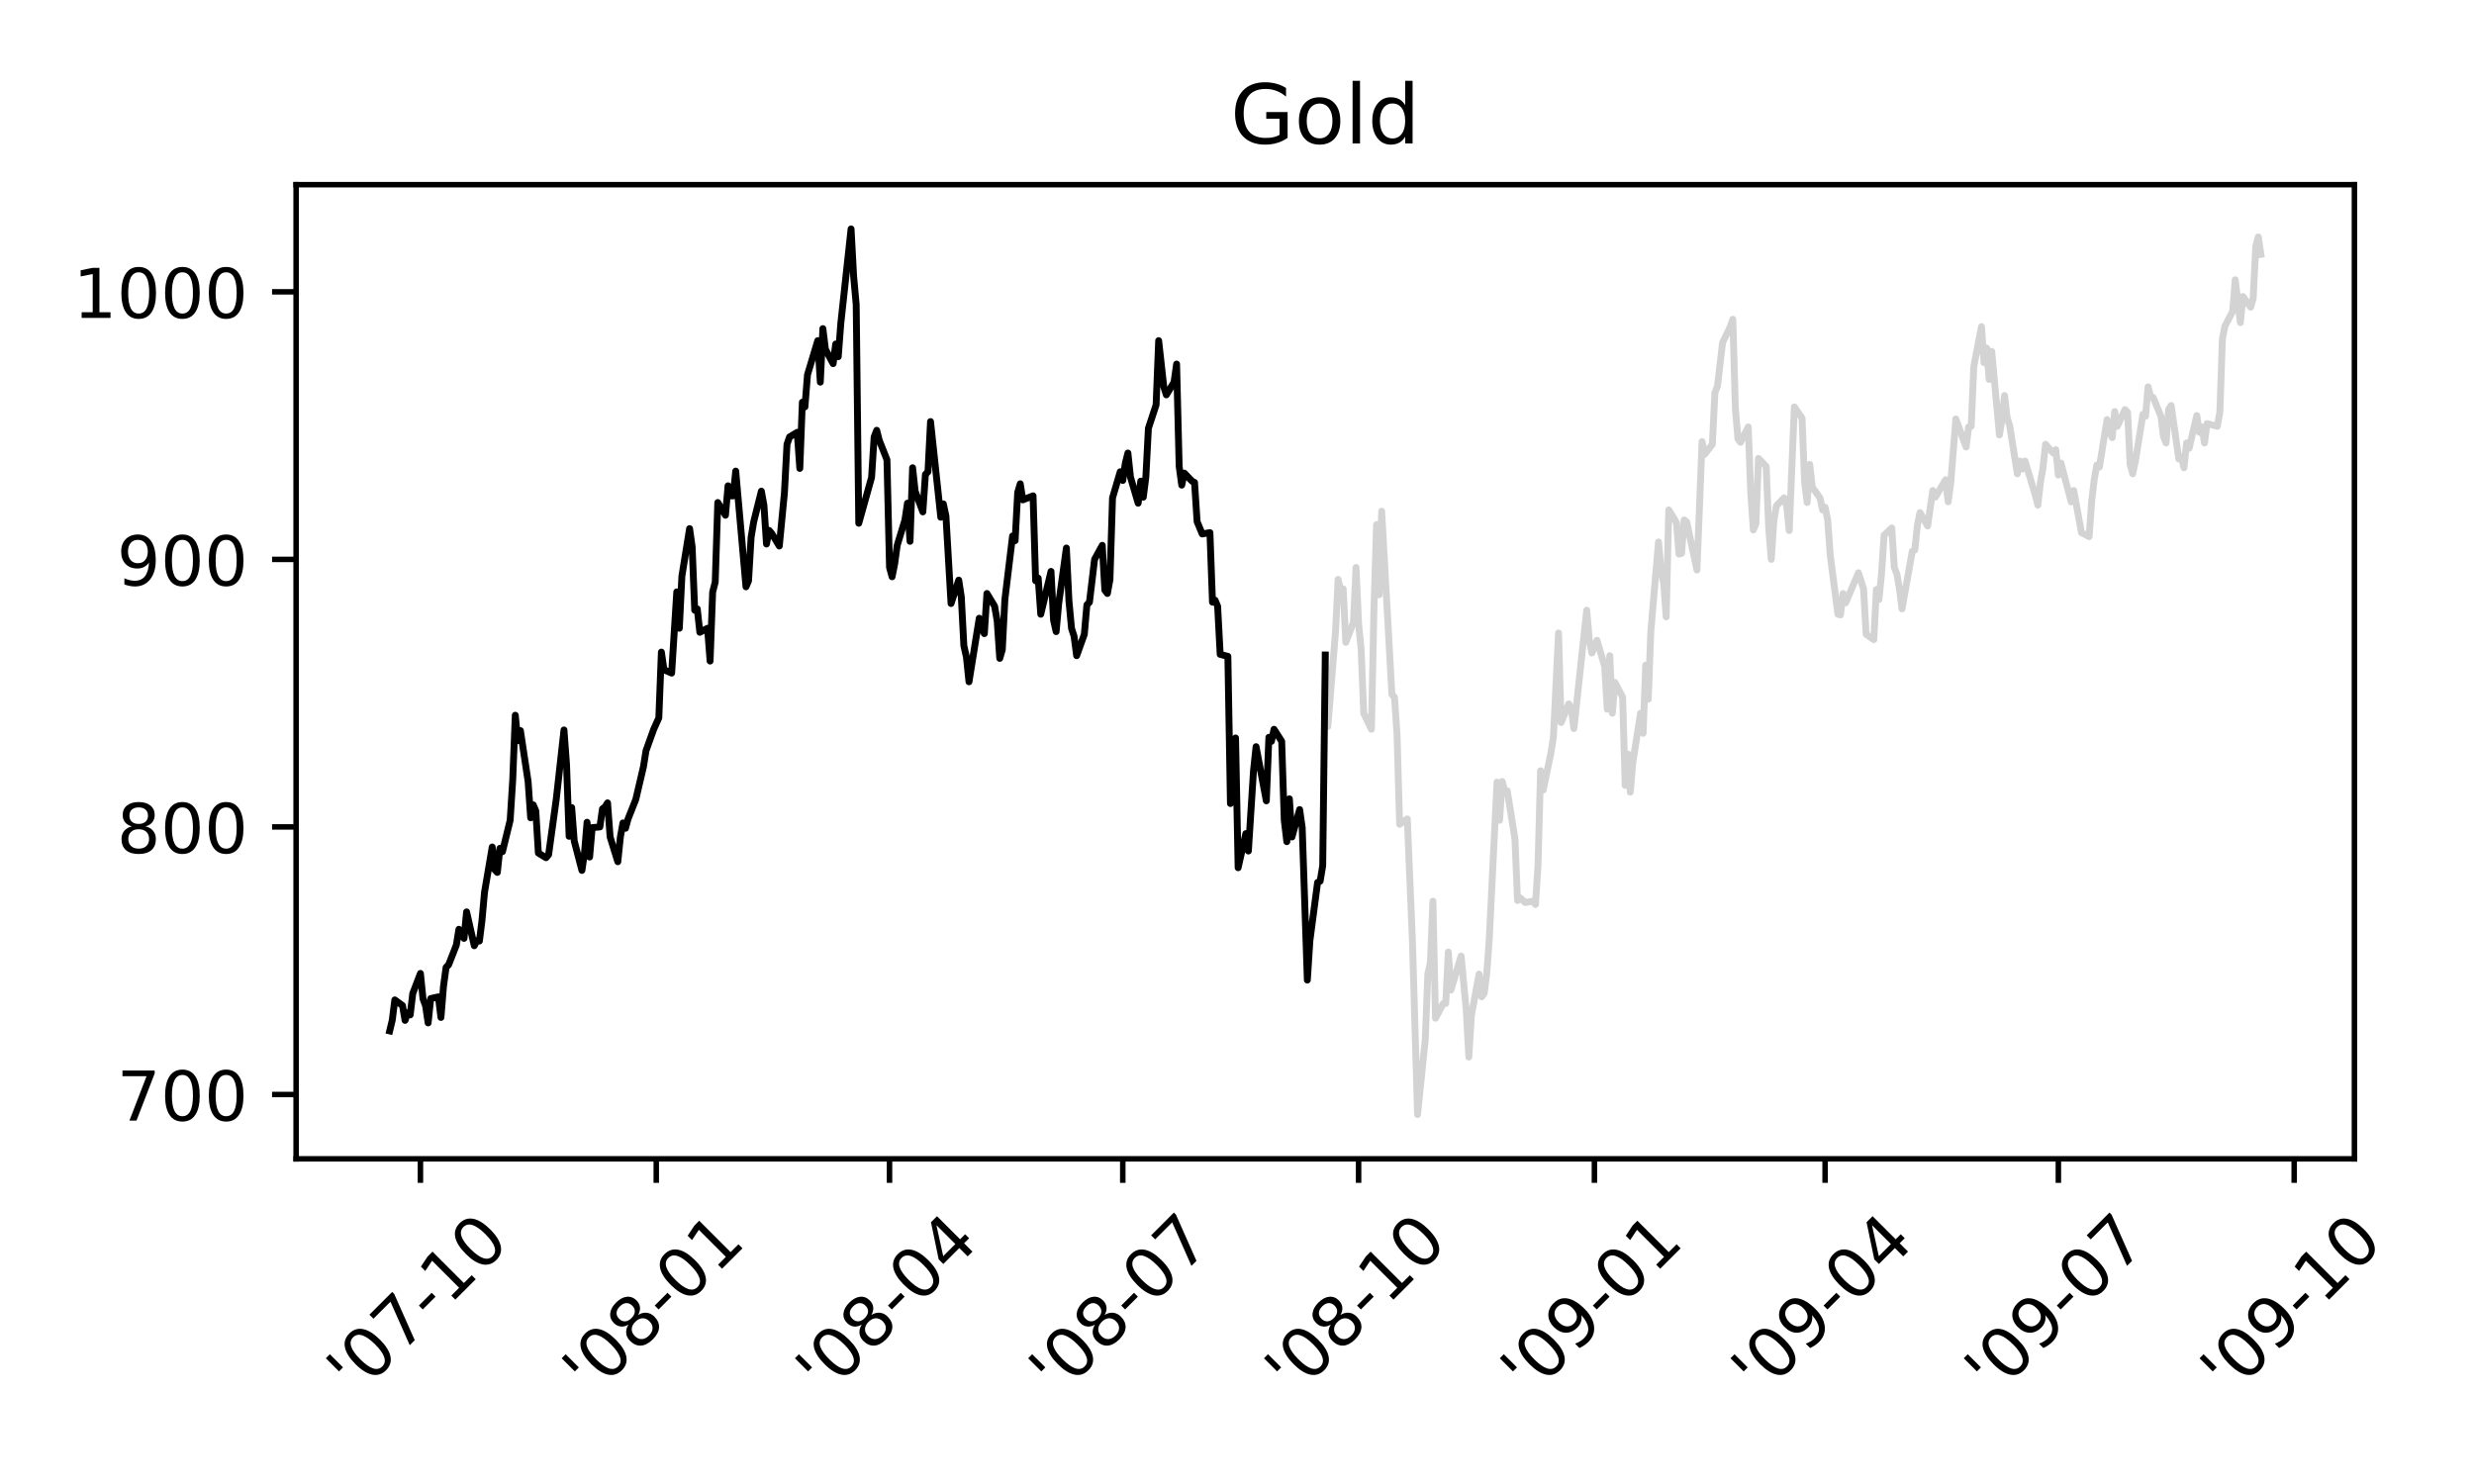
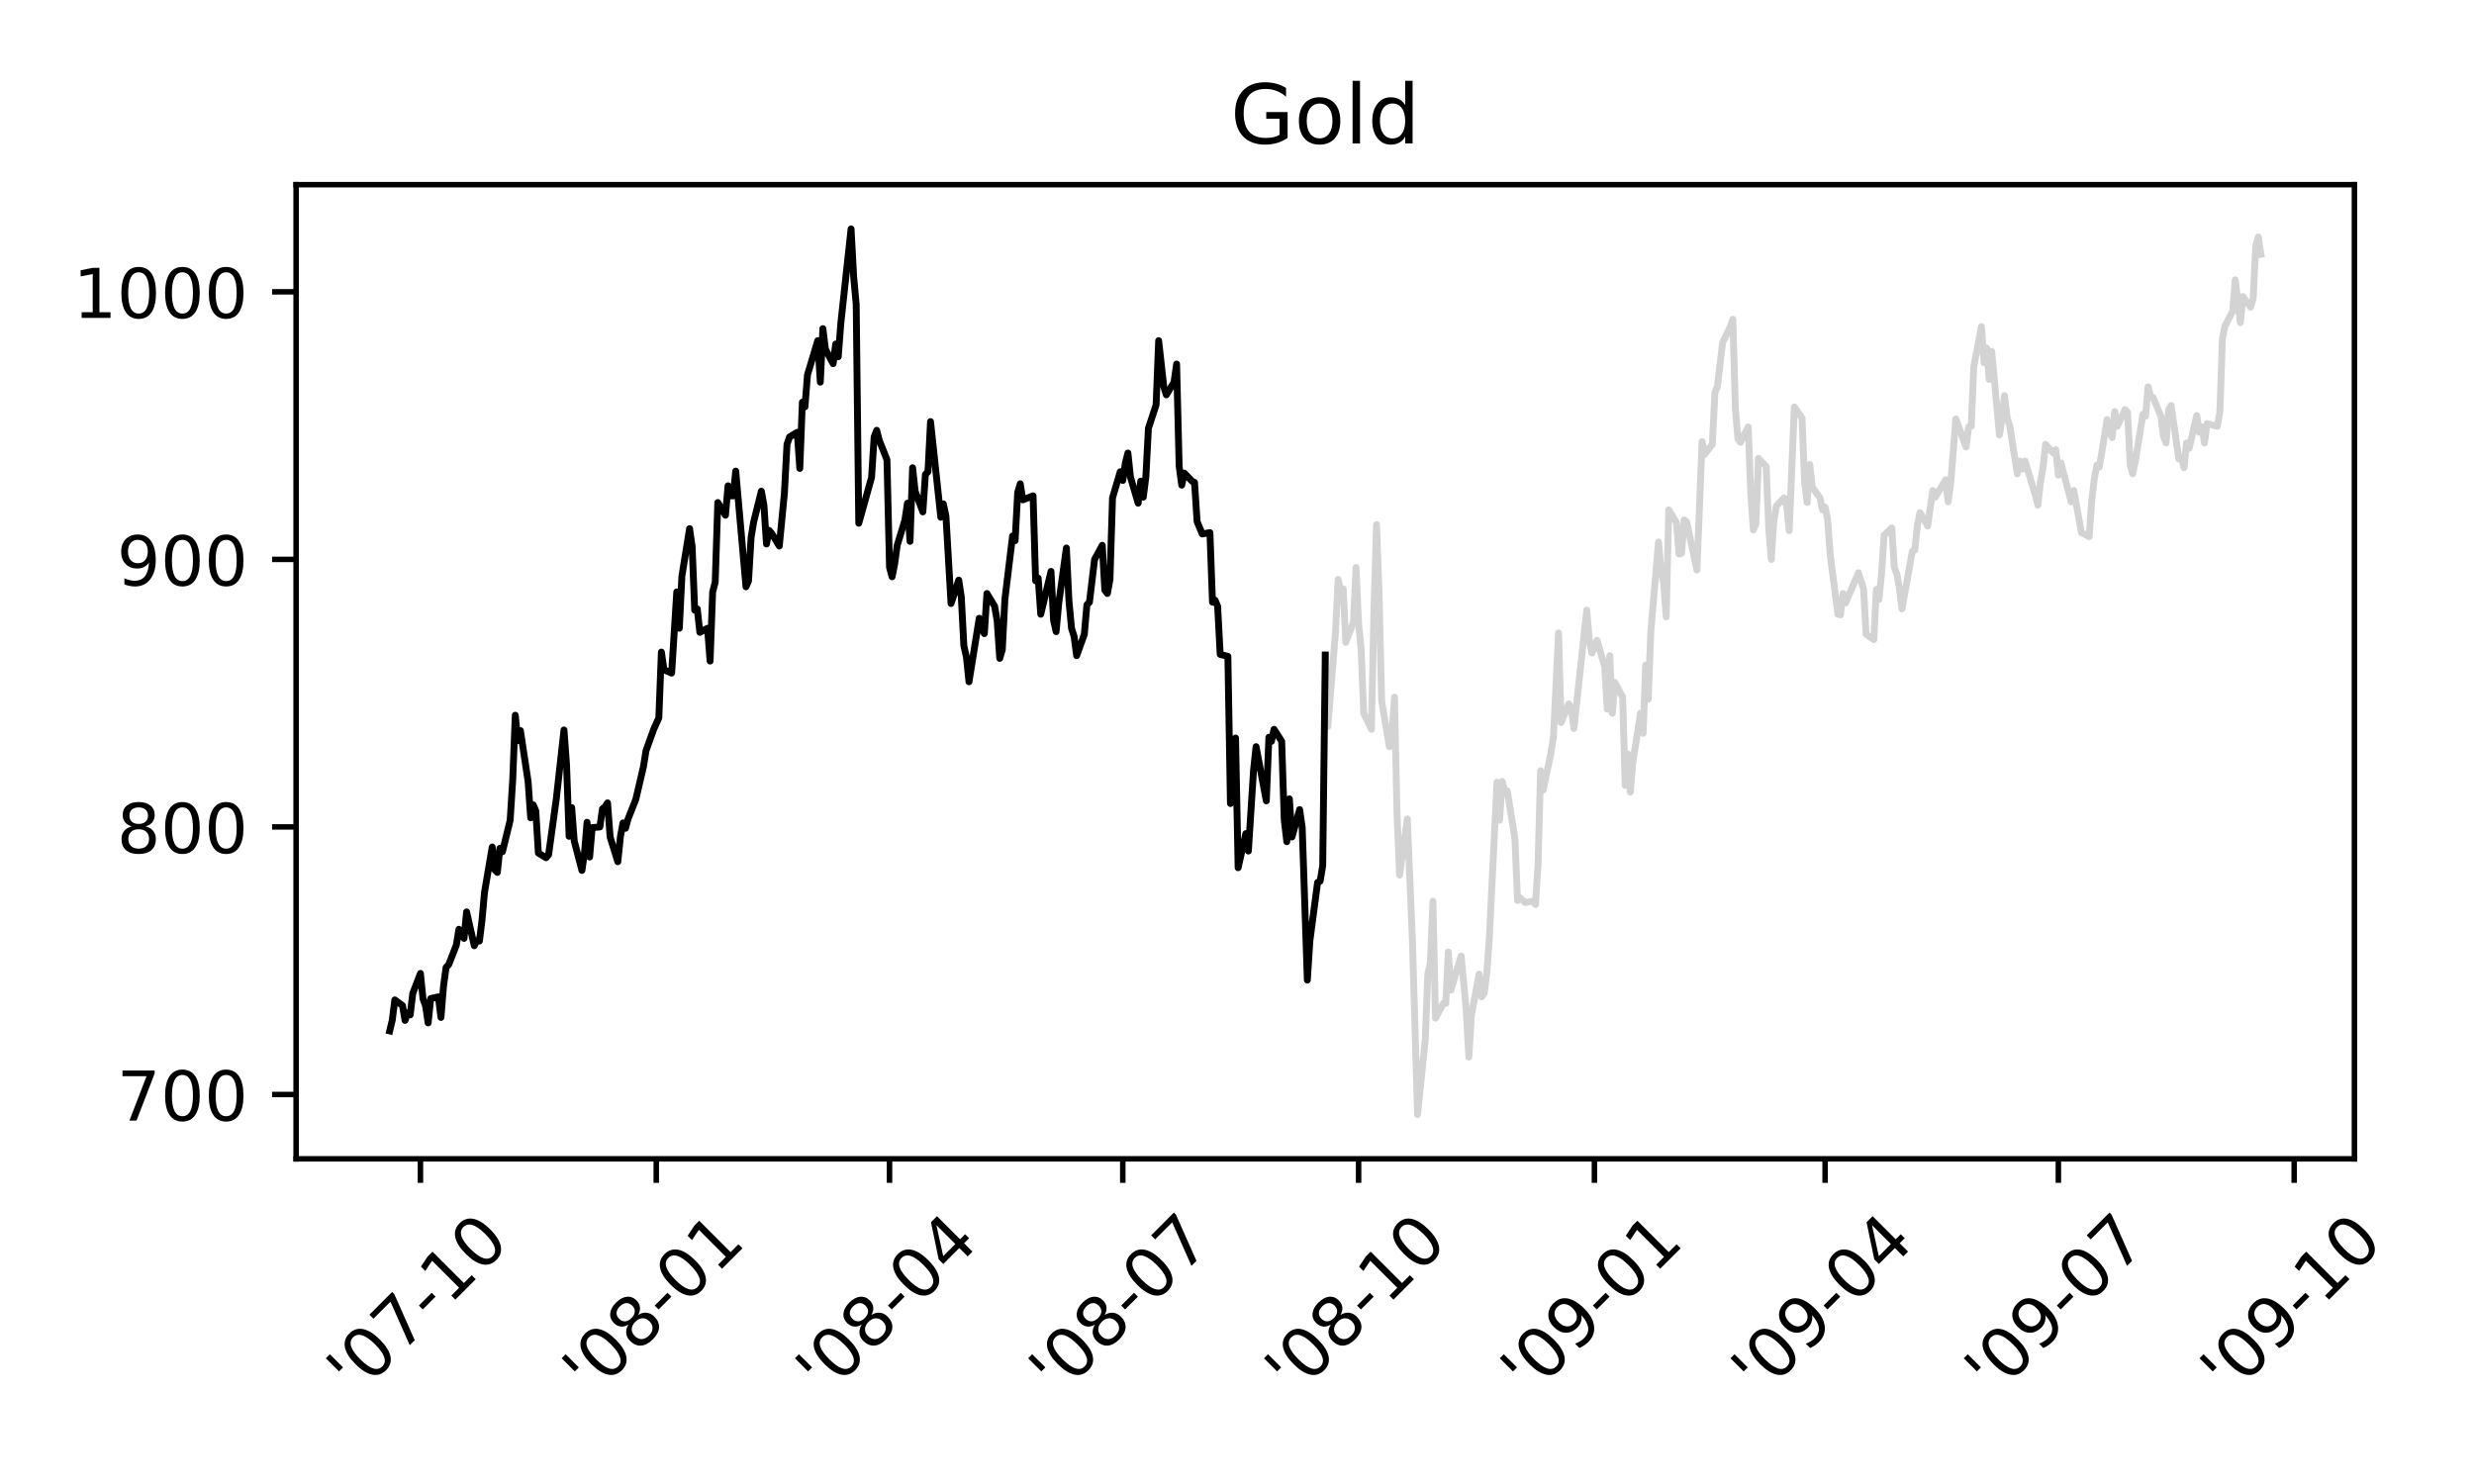
<svg xmlns="http://www.w3.org/2000/svg" xmlns:xlink="http://www.w3.org/1999/xlink" width="360pt" height="216pt" viewBox="0 0 360 216" version="1.1">
  <defs>
    <style type="text/css">*{stroke-linejoin: round; stroke-linecap: butt}</style>
  </defs>
  <g id="figure_1">
    <g id="patch_1">
      <path d="M 0 216  L 360 216  L 360 0  L 0 0  z " style="fill: #ffffff" />
    </g>
    <g id="axes_1">
      <g id="patch_2">
        <path d="M 43.09 168.671  L 342.601 168.671  L 342.601 26.88  L 43.09 26.88  z " style="fill: #ffffff" />
      </g>
      <g id="matplotlib.axis_1">
        <g id="xtick_1">
          <g id="line2d_1">
            <defs>
-               <path id="m3add2fe066" d="M 0 0  L 0 3.5  " style="stroke: #000000; stroke-width: 0.8" />
+               <path id="md45b3a58f4" d="M 0 0  L 0 3.5  " style="stroke: #000000; stroke-width: 0.8" />
            </defs>
            <g>
-               <use xlink:href="#m3add2fe066" x="61.18" y="168.671" style="stroke: #000000; stroke-width: 0.8" />
+               <use xlink:href="#md45b3a58f4" x="61.18" y="168.671" style="stroke: #000000; stroke-width: 0.8" />
            </g>
          </g>
          <g id="text_1">
            <g transform="translate(51.88596 203.5345) rotate(-45) scale(0.1 -0.1)">
              <defs>
                <path id="DejaVuSans-27" d="M 1147 4666  L 1147 2931  L 616 2931  L 616 4666  L 1147 4666  z " transform="scale(0.015625)" />
                <path id="DejaVuSans-30" d="M 2034 4250  Q 1547 4250 1301 3770  Q 1056 3291 1056 2328  Q 1056 1369 1301 889  Q 1547 409 2034 409  Q 2525 409 2770 889  Q 3016 1369 3016 2328  Q 3016 3291 2770 3770  Q 2525 4250 2034 4250  z M 2034 4750  Q 2819 4750 3233 4129  Q 3647 3509 3647 2328  Q 3647 1150 3233 529  Q 2819 -91 2034 -91  Q 1250 -91 836 529  Q 422 1150 422 2328  Q 422 3509 836 4129  Q 1250 4750 2034 4750  z " transform="scale(0.015625)" />
                <path id="DejaVuSans-37" d="M 525 4666  L 3525 4666  L 3525 4397  L 1831 0  L 1172 0  L 2766 4134  L 525 4134  L 525 4666  z " transform="scale(0.015625)" />
                <path id="DejaVuSans-2d" d="M 313 2009  L 1997 2009  L 1997 1497  L 313 1497  L 313 2009  z " transform="scale(0.015625)" />
                <path id="DejaVuSans-31" d="M 794 531  L 1825 531  L 1825 4091  L 703 3866  L 703 4441  L 1819 4666  L 2450 4666  L 2450 531  L 3481 531  L 3481 0  L 794 0  L 794 531  z " transform="scale(0.015625)" />
              </defs>
              <use xlink:href="#DejaVuSans-27" />
              <use xlink:href="#DejaVuSans-30" x="27.49" />
              <use xlink:href="#DejaVuSans-37" x="91.113" />
              <use xlink:href="#DejaVuSans-2d" x="154.736" />
              <use xlink:href="#DejaVuSans-31" x="190.82" />
              <use xlink:href="#DejaVuSans-30" x="254.443" />
            </g>
          </g>
        </g>
        <g id="xtick_2">
          <g id="line2d_2">
            <g>
-               <use xlink:href="#m3add2fe066" x="95.495" y="168.671" style="stroke: #000000; stroke-width: 0.8" />
+               <use xlink:href="#md45b3a58f4" x="95.495" y="168.671" style="stroke: #000000; stroke-width: 0.8" />
            </g>
          </g>
          <g id="text_2">
            <g transform="translate(86.201 203.5345) rotate(-45) scale(0.1 -0.1)">
              <defs>
                <path id="DejaVuSans-38" d="M 2034 2216  Q 1584 2216 1326 1975  Q 1069 1734 1069 1313  Q 1069 891 1326 650  Q 1584 409 2034 409  Q 2484 409 2743 651  Q 3003 894 3003 1313  Q 3003 1734 2745 1975  Q 2488 2216 2034 2216  z M 1403 2484  Q 997 2584 770 2862  Q 544 3141 544 3541  Q 544 4100 942 4425  Q 1341 4750 2034 4750  Q 2731 4750 3128 4425  Q 3525 4100 3525 3541  Q 3525 3141 3298 2862  Q 3072 2584 2669 2484  Q 3125 2378 3379 2068  Q 3634 1759 3634 1313  Q 3634 634 3220 271  Q 2806 -91 2034 -91  Q 1263 -91 848 271  Q 434 634 434 1313  Q 434 1759 690 2068  Q 947 2378 1403 2484  z M 1172 3481  Q 1172 3119 1398 2916  Q 1625 2713 2034 2713  Q 2441 2713 2670 2916  Q 2900 3119 2900 3481  Q 2900 3844 2670 4047  Q 2441 4250 2034 4250  Q 1625 4250 1398 4047  Q 1172 3844 1172 3481  z " transform="scale(0.015625)" />
              </defs>
              <use xlink:href="#DejaVuSans-27" />
              <use xlink:href="#DejaVuSans-30" x="27.49" />
              <use xlink:href="#DejaVuSans-38" x="91.113" />
              <use xlink:href="#DejaVuSans-2d" x="154.736" />
              <use xlink:href="#DejaVuSans-30" x="190.82" />
              <use xlink:href="#DejaVuSans-31" x="254.443" />
            </g>
          </g>
        </g>
        <g id="xtick_3">
          <g id="line2d_3">
            <g>
-               <use xlink:href="#m3add2fe066" x="129.437" y="168.671" style="stroke: #000000; stroke-width: 0.8" />
+               <use xlink:href="#md45b3a58f4" x="129.437" y="168.671" style="stroke: #000000; stroke-width: 0.8" />
            </g>
          </g>
          <g id="text_3">
            <g transform="translate(120.143 203.5345) rotate(-45) scale(0.1 -0.1)">
              <defs>
                <path id="DejaVuSans-34" d="M 2419 4116  L 825 1625  L 2419 1625  L 2419 4116  z M 2253 4666  L 3047 4666  L 3047 1625  L 3713 1625  L 3713 1100  L 3047 1100  L 3047 0  L 2419 0  L 2419 1100  L 313 1100  L 313 1709  L 2253 4666  z " transform="scale(0.015625)" />
              </defs>
              <use xlink:href="#DejaVuSans-27" />
              <use xlink:href="#DejaVuSans-30" x="27.49" />
              <use xlink:href="#DejaVuSans-38" x="91.113" />
              <use xlink:href="#DejaVuSans-2d" x="154.736" />
              <use xlink:href="#DejaVuSans-30" x="190.82" />
              <use xlink:href="#DejaVuSans-34" x="254.443" />
            </g>
          </g>
        </g>
        <g id="xtick_4">
          <g id="line2d_4">
            <g>
-               <use xlink:href="#m3add2fe066" x="163.379" y="168.671" style="stroke: #000000; stroke-width: 0.8" />
+               <use xlink:href="#md45b3a58f4" x="163.379" y="168.671" style="stroke: #000000; stroke-width: 0.8" />
            </g>
          </g>
          <g id="text_4">
            <g transform="translate(154.0851 203.5345) rotate(-45) scale(0.1 -0.1)">
              <use xlink:href="#DejaVuSans-27" />
              <use xlink:href="#DejaVuSans-30" x="27.49" />
              <use xlink:href="#DejaVuSans-38" x="91.113" />
              <use xlink:href="#DejaVuSans-2d" x="154.736" />
              <use xlink:href="#DejaVuSans-30" x="190.82" />
              <use xlink:href="#DejaVuSans-37" x="254.443" />
            </g>
          </g>
        </g>
        <g id="xtick_5">
          <g id="line2d_5">
            <g>
-               <use xlink:href="#m3add2fe066" x="197.694" y="168.671" style="stroke: #000000; stroke-width: 0.8" />
+               <use xlink:href="#md45b3a58f4" x="197.694" y="168.671" style="stroke: #000000; stroke-width: 0.8" />
            </g>
          </g>
          <g id="text_5">
            <g transform="translate(188.4001 203.5345) rotate(-45) scale(0.1 -0.1)">
              <use xlink:href="#DejaVuSans-27" />
              <use xlink:href="#DejaVuSans-30" x="27.49" />
              <use xlink:href="#DejaVuSans-38" x="91.113" />
              <use xlink:href="#DejaVuSans-2d" x="154.736" />
              <use xlink:href="#DejaVuSans-31" x="190.82" />
              <use xlink:href="#DejaVuSans-30" x="254.443" />
            </g>
          </g>
        </g>
        <g id="xtick_6">
          <g id="line2d_6">
            <g>
-               <use xlink:href="#m3add2fe066" x="232.009" y="168.671" style="stroke: #000000; stroke-width: 0.8" />
+               <use xlink:href="#md45b3a58f4" x="232.009" y="168.671" style="stroke: #000000; stroke-width: 0.8" />
            </g>
          </g>
          <g id="text_6">
            <g transform="translate(222.7152 203.5345) rotate(-45) scale(0.1 -0.1)">
              <defs>
                <path id="DejaVuSans-39" d="M 703 97  L 703 672  Q 941 559 1184 500  Q 1428 441 1663 441  Q 2288 441 2617 861  Q 2947 1281 2994 2138  Q 2813 1869 2534 1725  Q 2256 1581 1919 1581  Q 1219 1581 811 2004  Q 403 2428 403 3163  Q 403 3881 828 4315  Q 1253 4750 1959 4750  Q 2769 4750 3195 4129  Q 3622 3509 3622 2328  Q 3622 1225 3098 567  Q 2575 -91 1691 -91  Q 1453 -91 1209 -44  Q 966 3 703 97  z M 1959 2075  Q 2384 2075 2632 2365  Q 2881 2656 2881 3163  Q 2881 3666 2632 3958  Q 2384 4250 1959 4250  Q 1534 4250 1286 3958  Q 1038 3666 1038 3163  Q 1038 2656 1286 2365  Q 1534 2075 1959 2075  z " transform="scale(0.015625)" />
              </defs>
              <use xlink:href="#DejaVuSans-27" />
              <use xlink:href="#DejaVuSans-30" x="27.49" />
              <use xlink:href="#DejaVuSans-39" x="91.113" />
              <use xlink:href="#DejaVuSans-2d" x="154.736" />
              <use xlink:href="#DejaVuSans-30" x="190.82" />
              <use xlink:href="#DejaVuSans-31" x="254.443" />
            </g>
          </g>
        </g>
        <g id="xtick_7">
          <g id="line2d_7">
            <g>
-               <use xlink:href="#m3add2fe066" x="265.578" y="168.671" style="stroke: #000000; stroke-width: 0.8" />
+               <use xlink:href="#md45b3a58f4" x="265.578" y="168.671" style="stroke: #000000; stroke-width: 0.8" />
            </g>
          </g>
          <g id="text_7">
            <g transform="translate(256.2842 203.5345) rotate(-45) scale(0.1 -0.1)">
              <use xlink:href="#DejaVuSans-27" />
              <use xlink:href="#DejaVuSans-30" x="27.49" />
              <use xlink:href="#DejaVuSans-39" x="91.113" />
              <use xlink:href="#DejaVuSans-2d" x="154.736" />
              <use xlink:href="#DejaVuSans-30" x="190.82" />
              <use xlink:href="#DejaVuSans-34" x="254.443" />
            </g>
          </g>
        </g>
        <g id="xtick_8">
          <g id="line2d_8">
            <g>
-               <use xlink:href="#m3add2fe066" x="299.52" y="168.671" style="stroke: #000000; stroke-width: 0.8" />
+               <use xlink:href="#md45b3a58f4" x="299.52" y="168.671" style="stroke: #000000; stroke-width: 0.8" />
            </g>
          </g>
          <g id="text_8">
            <g transform="translate(290.2263 203.5345) rotate(-45) scale(0.1 -0.1)">
              <use xlink:href="#DejaVuSans-27" />
              <use xlink:href="#DejaVuSans-30" x="27.49" />
              <use xlink:href="#DejaVuSans-39" x="91.113" />
              <use xlink:href="#DejaVuSans-2d" x="154.736" />
              <use xlink:href="#DejaVuSans-30" x="190.82" />
              <use xlink:href="#DejaVuSans-37" x="254.443" />
            </g>
          </g>
        </g>
        <g id="xtick_9">
          <g id="line2d_9">
            <g>
-               <use xlink:href="#m3add2fe066" x="333.835" y="168.671" style="stroke: #000000; stroke-width: 0.8" />
+               <use xlink:href="#md45b3a58f4" x="333.835" y="168.671" style="stroke: #000000; stroke-width: 0.8" />
            </g>
          </g>
          <g id="text_9">
            <g transform="translate(324.5413 203.5345) rotate(-45) scale(0.1 -0.1)">
              <use xlink:href="#DejaVuSans-27" />
              <use xlink:href="#DejaVuSans-30" x="27.49" />
              <use xlink:href="#DejaVuSans-39" x="91.113" />
              <use xlink:href="#DejaVuSans-2d" x="154.736" />
              <use xlink:href="#DejaVuSans-31" x="190.82" />
              <use xlink:href="#DejaVuSans-30" x="254.443" />
            </g>
          </g>
        </g>
      </g>
      <g id="matplotlib.axis_2">
        <g id="ytick_1">
          <g id="line2d_10">
            <defs>
-               <path id="md669208bb6" d="M 0 0  L -3.5 0  " style="stroke: #000000; stroke-width: 0.8" />
+               <path id="m99bfd63e2a" d="M 0 0  L -3.5 0  " style="stroke: #000000; stroke-width: 0.8" />
            </defs>
            <g>
-               <use xlink:href="#md669208bb6" x="43.09" y="159.305" style="stroke: #000000; stroke-width: 0.8" />
+               <use xlink:href="#m99bfd63e2a" x="43.09" y="159.305" style="stroke: #000000; stroke-width: 0.8" />
            </g>
          </g>
          <g id="text_10">
            <g transform="translate(17.0025 163.1047) scale(0.1 -0.1)">
              <use xlink:href="#DejaVuSans-37" />
              <use xlink:href="#DejaVuSans-30" x="63.623" />
              <use xlink:href="#DejaVuSans-30" x="127.246" />
            </g>
          </g>
        </g>
        <g id="ytick_2">
          <g id="line2d_11">
            <g>
-               <use xlink:href="#md669208bb6" x="43.09" y="120.363" style="stroke: #000000; stroke-width: 0.8" />
+               <use xlink:href="#m99bfd63e2a" x="43.09" y="120.363" style="stroke: #000000; stroke-width: 0.8" />
            </g>
          </g>
          <g id="text_11">
            <g transform="translate(17.0025 124.1617) scale(0.1 -0.1)">
              <use xlink:href="#DejaVuSans-38" />
              <use xlink:href="#DejaVuSans-30" x="63.623" />
              <use xlink:href="#DejaVuSans-30" x="127.246" />
            </g>
          </g>
        </g>
        <g id="ytick_3">
          <g id="line2d_12">
            <g>
-               <use xlink:href="#md669208bb6" x="43.09" y="81.42" style="stroke: #000000; stroke-width: 0.8" />
+               <use xlink:href="#m99bfd63e2a" x="43.09" y="81.42" style="stroke: #000000; stroke-width: 0.8" />
            </g>
          </g>
          <g id="text_12">
            <g transform="translate(17.0025 85.2188) scale(0.1 -0.1)">
              <use xlink:href="#DejaVuSans-39" />
              <use xlink:href="#DejaVuSans-30" x="63.623" />
              <use xlink:href="#DejaVuSans-30" x="127.246" />
            </g>
          </g>
        </g>
        <g id="ytick_4">
          <g id="line2d_13">
            <g>
-               <use xlink:href="#md669208bb6" x="43.09" y="42.477" style="stroke: #000000; stroke-width: 0.8" />
+               <use xlink:href="#m99bfd63e2a" x="43.09" y="42.477" style="stroke: #000000; stroke-width: 0.8" />
            </g>
          </g>
          <g id="text_13">
            <g transform="translate(10.64 46.27586) scale(0.1 -0.1)">
              <use xlink:href="#DejaVuSans-31" />
              <use xlink:href="#DejaVuSans-30" x="63.623" />
              <use xlink:href="#DejaVuSans-30" x="127.246" />
              <use xlink:href="#DejaVuSans-30" x="190.869" />
            </g>
          </g>
        </g>
      </g>
      <g id="line2d_14">
-         <path d="M 192.845 95.342  L 193.218 105.759  L 194.337 91.934  L 194.71 84.34  L 195.083 85.898  L 195.456 85.703  L 195.829 93.492  L 196.948 90.571  L 197.321 82.588  L 197.694 90.766  L 198.067 94.563  L 198.44 103.812  L 199.559 106.148  L 199.932 88.527  L 200.305 76.357  L 200.678 86.58  L 201.051 74.41  L 202.543 101.086  L 202.916 101.475  L 203.289 106.927  L 203.662 119.973  L 204.781 119.194  L 205.527 136.913  L 206.273 162.226  L 207.392 151.322  L 207.765 141.781  L 208.138 140.126  L 208.511 131.169  L 208.884 148.207  L 210.003 146.065  L 210.376 146.065  L 210.749 138.568  L 211.122 144.118  L 212.614 139.152  L 213.36 147.038  L 213.733 153.853  L 214.106 147.817  L 215.225 141.781  L 215.598 145.091  L 215.971 144.604  L 216.344 141.684  L 216.717 136.524  L 217.836 113.84  L 218.209 119.389  L 218.582 113.742  L 218.955 115.105  L 219.328 115.105  L 220.447 122.115  L 220.82 131.072  L 221.193 130.682  L 221.938 131.364  L 223.057 131.169  L 223.43 131.656  L 223.803 125.912  L 224.176 112.184  L 224.549 115.008  L 225.668 109.653  L 226.041 107.317  L 226.787 92.129  L 227.16 105.175  L 228.279 102.449  L 228.652 103.228  L 229.025 106.051  L 230.89 88.819  L 231.263 93.102  L 231.636 95.05  L 232.382 93.2  L 233.501 96.997  L 233.874 103.228  L 234.247 95.439  L 234.62 103.812  L 234.993 99.333  L 236.112 101.475  L 236.485 114.326  L 236.858 109.751  L 237.231 115.3  L 237.604 110.919  L 238.723 103.812  L 239.096 106.732  L 239.469 96.802  L 239.842 101.767  L 240.215 91.934  L 241.334 78.888  L 241.707 82.977  L 242.08 84.827  L 242.453 89.792  L 242.826 74.215  L 243.945 76.065  L 244.318 80.641  L 244.691 80.543  L 245.064 75.675  L 245.437 75.968  L 246.929 82.977  L 247.675 64.285  L 248.048 66.134  L 249.167 64.674  L 249.54 57.178  L 249.913 56.204  L 250.659 49.876  L 251.778 47.539  L 252.151 46.468  L 252.524 59.514  L 252.897 63.895  L 253.27 64.382  L 254.389 62.143  L 254.762 71.781  L 255.135 77.136  L 255.508 76.26  L 255.881 66.719  L 257 67.887  L 257.373 76.941  L 257.745 81.42  L 258.118 75.773  L 258.491 73.631  L 259.61 72.463  L 259.983 73.631  L 260.356 77.233  L 261.102 59.222  L 262.221 60.877  L 262.594 70.223  L 262.967 73.144  L 263.34 67.595  L 263.713 70.905  L 264.832 72.463  L 265.205 74.215  L 265.578 73.826  L 265.951 75.675  L 266.324 80.835  L 267.443 89.403  L 267.816 89.5  L 268.189 86.385  L 268.562 87.748  L 270.427 83.367  L 271.173 85.703  L 271.546 92.324  L 272.665 93.102  L 273.038 85.801  L 273.411 87.261  L 273.784 83.561  L 274.157 77.915  L 275.276 76.844  L 275.649 82.588  L 276.022 83.561  L 276.395 85.703  L 276.768 88.624  L 278.26 80.251  L 278.633 80.057  L 279.006 76.454  L 279.379 74.605  L 280.498 76.552  L 281.244 71.392  L 281.617 72.365  L 283.109 69.834  L 283.482 73.047  L 283.855 70.321  L 284.601 60.975  L 286.093 65.064  L 286.466 62.143  L 286.839 62.045  L 287.212 53.381  L 288.331 47.539  L 288.704 52.797  L 289.077 50.655  L 289.45 55.23  L 289.823 51.141  L 290.942 63.311  L 291.315 60.975  L 291.688 57.567  L 292.061 60.78  L 292.434 61.948  L 293.552 68.958  L 293.925 67.108  L 294.298 68.276  L 294.671 67.108  L 296.163 72.073  L 296.536 73.534  L 296.909 70.223  L 297.282 68.082  L 297.655 64.674  L 298.774 65.94  L 299.147 65.453  L 299.52 69.153  L 299.893 67.4  L 301.385 73.047  L 301.758 71.392  L 302.877 77.525  L 303.996 78.109  L 304.369 72.949  L 304.742 69.737  L 305.115 67.692  L 305.488 67.984  L 306.607 61.072  L 306.98 62.824  L 307.353 63.701  L 307.726 59.904  L 308.099 62.045  L 309.218 59.612  L 309.591 60.001  L 309.964 67.595  L 310.337 68.958  L 310.71 67.205  L 311.829 60.293  L 312.202 60.585  L 312.575 56.301  L 312.948 57.762  L 313.321 57.859  L 314.44 60.585  L 314.813 63.506  L 315.186 64.479  L 315.559 59.612  L 315.932 59.027  L 317.051 66.816  L 317.424 66.524  L 317.797 68.082  L 318.17 64.479  L 318.543 65.258  L 319.662 60.488  L 320.035 62.922  L 320.408 62.143  L 320.781 64.479  L 321.154 61.656  L 322.646 62.045  L 323.019 60.001  L 323.392 49.292  L 323.765 47.442  L 324.884 45.3  L 325.257 40.724  L 326.003 46.955  L 326.376 43.158  L 327.495 44.716  L 327.868 43.45  L 328.241 35.856  L 328.614 34.493  L 328.986 37.025  L 328.986 37.025  " clip-path="url(#pab25412cfb)" style="fill: none; stroke: #d3d3d3; stroke-linecap: square" />
+         <path d="M 192.845 95.342  L 193.218 105.759  L 194.337 91.934  L 194.71 84.34  L 195.083 85.898  L 195.456 85.703  L 195.829 93.492  L 196.948 90.571  L 197.321 82.588  L 197.694 90.766  L 198.067 94.563  L 198.44 103.812  L 199.559 106.148  L 199.932 88.527  L 200.305 76.357  L 200.678 86.58  L 201.051 102.059  L 202.17 108.68  L 202.543 106.927  L 202.916 101.475  L 203.289 118.61  L 203.662 127.372  L 204.781 119.194  L 205.527 136.913  L 206.273 162.226  L 207.392 151.322  L 207.765 141.781  L 208.138 140.126  L 208.511 131.169  L 208.884 148.207  L 210.003 146.065  L 210.376 146.065  L 210.749 138.568  L 211.122 144.118  L 212.614 139.152  L 213.36 147.038  L 213.733 153.853  L 214.106 147.817  L 215.225 141.781  L 215.598 145.091  L 215.971 144.604  L 216.344 141.684  L 216.717 136.524  L 217.836 113.84  L 218.209 119.389  L 218.582 113.742  L 218.955 115.105  L 219.328 115.105  L 220.447 122.115  L 220.82 131.072  L 221.193 130.682  L 221.938 131.364  L 223.057 131.169  L 223.43 131.656  L 223.803 125.912  L 224.176 112.184  L 224.549 115.008  L 225.668 109.653  L 226.041 107.317  L 226.787 92.129  L 227.16 105.175  L 228.279 102.449  L 228.652 103.228  L 229.025 106.051  L 230.89 88.819  L 231.263 93.102  L 231.636 95.05  L 232.382 93.2  L 233.501 96.997  L 233.874 103.228  L 234.247 95.439  L 234.62 103.812  L 234.993 99.333  L 236.112 101.475  L 236.485 114.326  L 236.858 109.751  L 237.231 115.3  L 237.604 110.919  L 238.723 103.812  L 239.096 106.732  L 239.469 96.802  L 239.842 101.767  L 240.215 91.934  L 241.334 78.888  L 241.707 82.977  L 242.08 84.827  L 242.453 89.792  L 242.826 74.215  L 243.945 76.065  L 244.318 80.641  L 244.691 80.543  L 245.064 75.675  L 245.437 75.968  L 246.929 82.977  L 247.675 64.285  L 248.048 66.134  L 249.167 64.674  L 249.54 57.178  L 249.913 56.204  L 250.659 49.876  L 251.778 47.539  L 252.151 46.468  L 252.524 59.514  L 252.897 63.895  L 253.27 64.382  L 254.389 62.143  L 254.762 71.781  L 255.135 77.136  L 255.508 76.26  L 255.881 66.719  L 257 67.887  L 257.373 76.941  L 257.745 81.42  L 258.118 75.773  L 258.491 73.631  L 259.61 72.463  L 259.983 73.631  L 260.356 77.233  L 261.102 59.222  L 262.221 60.877  L 262.594 70.223  L 262.967 73.144  L 263.34 67.595  L 263.713 70.905  L 264.832 72.463  L 265.205 74.215  L 265.578 73.826  L 265.951 75.675  L 266.324 80.835  L 267.443 89.403  L 267.816 89.5  L 268.189 86.385  L 268.562 87.748  L 270.427 83.367  L 271.173 85.703  L 271.546 92.324  L 272.665 93.102  L 273.038 85.801  L 273.411 87.261  L 273.784 83.561  L 274.157 77.915  L 275.276 76.844  L 275.649 82.588  L 276.022 83.561  L 276.395 85.703  L 276.768 88.624  L 278.26 80.251  L 278.633 80.057  L 279.006 76.454  L 279.379 74.605  L 280.498 76.552  L 281.244 71.392  L 281.617 72.365  L 283.109 69.834  L 283.482 73.047  L 283.855 70.321  L 284.601 60.975  L 286.093 65.064  L 286.466 62.143  L 286.839 62.045  L 287.212 53.381  L 288.331 47.539  L 288.704 52.797  L 289.077 50.655  L 289.45 55.23  L 289.823 51.141  L 290.942 63.311  L 291.315 60.975  L 291.688 57.567  L 292.061 60.78  L 292.434 61.948  L 293.552 68.958  L 293.925 67.108  L 294.298 68.276  L 294.671 67.108  L 296.163 72.073  L 296.536 73.534  L 296.909 70.223  L 297.282 68.082  L 297.655 64.674  L 298.774 65.94  L 299.147 65.453  L 299.52 69.153  L 299.893 67.4  L 301.385 73.047  L 301.758 71.392  L 302.877 77.525  L 303.996 78.109  L 304.369 72.949  L 304.742 69.737  L 305.115 67.692  L 305.488 67.984  L 306.607 61.072  L 306.98 62.824  L 307.353 63.701  L 307.726 59.904  L 308.099 62.045  L 309.218 59.612  L 309.591 60.001  L 309.964 67.595  L 310.337 68.958  L 310.71 67.205  L 311.829 60.293  L 312.202 60.585  L 312.575 56.301  L 312.948 57.762  L 313.321 57.859  L 314.44 60.585  L 314.813 63.506  L 315.186 64.479  L 315.559 59.612  L 315.932 59.027  L 317.051 66.816  L 317.424 66.524  L 317.797 68.082  L 318.17 64.479  L 318.543 65.258  L 319.662 60.488  L 320.035 62.922  L 320.408 62.143  L 320.781 64.479  L 321.154 61.656  L 322.646 62.045  L 323.019 60.001  L 323.392 49.292  L 323.765 47.442  L 324.884 45.3  L 325.257 40.724  L 326.003 46.955  L 326.376 43.158  L 327.495 44.716  L 327.868 43.45  L 328.241 35.856  L 328.614 34.493  L 328.986 37.025  L 328.986 37.025  " clip-path="url(#p380ea6fe26)" style="fill: none; stroke: #d3d3d3; stroke-linecap: square" />
      </g>
      <g id="line2d_15">
-         <path d="M 56.704 150.056  L 57.077 148.499  L 57.45 145.539  L 58.569 146.357  L 58.942 148.518  L 59.315 147.408  L 59.688 147.72  L 60.061 144.604  L 61.18 141.684  L 61.553 145.383  L 61.926 146.396  L 62.299 148.888  L 62.672 145.344  L 63.791 145.091  L 64.164 148.09  L 64.537 143.534  L 64.91 140.808  L 65.283 140.418  L 66.402 137.556  L 66.775 135.258  L 67.521 136.582  L 67.894 132.727  L 69.013 137.653  L 69.386 136.913  L 69.759 136.972  L 70.132 133.993  L 70.505 129.865  L 71.624 123.283  L 71.997 126.593  L 72.37 126.983  L 72.743 123.478  L 73.116 123.965  L 74.235 119.389  L 74.608 113.528  L 74.981 104.104  L 75.354 107.803  L 75.727 106.343  L 76.846 113.742  L 77.219 119.038  L 77.592 117.15  L 77.965 118.026  L 78.338 124.159  L 79.456 124.841  L 79.829 124.393  L 80.948 116.274  L 82.067 106.246  L 82.44 111.308  L 82.813 121.726  L 83.186 117.539  L 83.559 122.407  L 84.678 126.691  L 85.051 124.159  L 85.424 119.681  L 85.797 124.744  L 86.17 120.46  L 87.289 120.363  L 87.662 117.734  L 88.035 117.442  L 88.408 116.858  L 88.781 121.823  L 89.9 125.425  L 90.273 121.823  L 90.646 119.778  L 91.019 120.557  L 91.392 119.194  L 92.511 116.371  L 93.63 111.6  L 94.003 109.264  L 95.122 106.148  L 95.868 104.493  L 96.241 94.913  L 96.614 97.484  L 97.733 97.97  L 98.479 86.151  L 98.852 91.447  L 99.225 83.854  L 100.344 76.941  L 100.717 79.57  L 101.09 88.819  L 101.463 88.624  L 101.836 92.032  L 102.955 91.447  L 103.328 96.218  L 103.701 86.171  L 104.074 84.73  L 104.447 73.144  L 105.566 74.994  L 105.939 70.71  L 106.312 72.171  L 106.685 72.171  L 107.058 68.568  L 108.55 85.411  L 108.923 84.535  L 109.296 78.207  L 109.669 75.968  L 110.788 71.489  L 111.161 73.534  L 111.534 79.18  L 111.907 77.194  L 112.28 77.623  L 113.399 79.472  L 114.145 71.742  L 114.518 64.674  L 114.89 63.603  L 116.009 62.922  L 116.382 68.179  L 116.755 58.541  L 117.128 59.222  L 117.501 54.549  L 118.993 49.584  L 119.366 55.62  L 119.739 47.831  L 120.112 50.849  L 121.231 52.933  L 121.604 50.071  L 121.977 51.92  L 122.35 47.052  L 123.842 33.325  L 124.215 40.237  L 124.588 44.326  L 124.961 76.162  L 126.826 69.484  L 127.199 63.603  L 127.572 62.63  L 127.945 64.09  L 129.064 66.913  L 129.437 82.588  L 129.81 83.951  L 130.183 82.101  L 130.556 79.375  L 131.675 75.695  L 132.048 73.242  L 132.421 78.791  L 132.794 68.082  L 133.167 71.489  L 134.286 74.507  L 134.659 69.055  L 135.032 68.666  L 135.405 61.364  L 136.897 75.286  L 137.27 73.339  L 137.643 75.091  L 138.389 87.845  L 139.508 84.438  L 139.881 86.872  L 140.254 93.979  L 140.627 95.634  L 141 99.236  L 142.492 89.987  L 142.865 91.545  L 143.238 92.226  L 143.611 86.385  L 144.73 88.235  L 145.103 90.376  L 145.476 95.828  L 145.849 94.563  L 146.222 87.261  L 147.341 78.012  L 147.714 78.694  L 148.087 71.684  L 148.46 70.418  L 148.833 72.755  L 150.324 72.171  L 150.697 84.535  L 151.07 84.146  L 151.443 89.403  L 152.935 83.172  L 153.308 90.279  L 153.681 91.934  L 154.054 87.845  L 155.173 79.765  L 155.546 87.456  L 155.919 91.447  L 156.292 92.616  L 156.665 95.439  L 157.784 92.324  L 158.157 88.04  L 158.53 87.65  L 159.276 81.42  L 160.395 79.375  L 160.768 85.898  L 161.141 86.385  L 161.514 84.34  L 161.887 72.463  L 163.006 68.666  L 163.379 69.931  L 163.752 67.4  L 164.125 65.94  L 164.498 69.445  L 165.617 73.242  L 165.99 70.029  L 166.363 72.365  L 166.736 69.445  L 167.109 62.338  L 168.228 58.93  L 168.601 49.584  L 169.347 56.301  L 169.72 57.47  L 170.839 55.62  L 171.212 52.991  L 171.585 67.887  L 171.958 70.613  L 172.331 68.86  L 173.45 70.029  L 173.823 70.223  L 174.196 75.929  L 174.942 77.72  L 176.061 77.525  L 176.434 87.65  L 176.807 87.358  L 177.18 88.235  L 177.553 95.244  L 178.672 95.536  L 179.045 116.955  L 179.418 111.016  L 179.791 107.414  L 180.164 126.301  L 181.283 121.336  L 181.656 123.867  L 182.402 112.184  L 182.775 108.68  L 184.267 116.566  L 184.64 107.317  L 185.013 107.901  L 185.386 106.148  L 186.504 107.901  L 186.877 119.389  L 187.25 122.504  L 187.623 116.274  L 187.996 121.823  L 189.115 117.831  L 189.488 120.46  L 190.234 142.657  L 190.607 136.913  L 191.726 128.443  L 192.099 128.248  L 192.472 126.009  L 192.845 95.342  L 192.845 95.342  " clip-path="url(#pab25412cfb)" style="fill: none; stroke: #000000; stroke-linecap: square" />
+         <path d="M 56.704 150.056  L 57.077 148.499  L 57.45 145.539  L 58.569 146.357  L 58.942 148.518  L 59.315 147.408  L 59.688 147.72  L 60.061 144.604  L 61.18 141.684  L 61.553 145.383  L 61.926 146.396  L 62.299 148.888  L 62.672 145.344  L 63.791 145.091  L 64.164 148.09  L 64.537 143.534  L 64.91 140.808  L 65.283 140.418  L 66.402 137.556  L 66.775 135.258  L 67.521 136.582  L 67.894 132.727  L 69.013 137.653  L 69.386 136.913  L 69.759 136.972  L 70.132 133.993  L 70.505 129.865  L 71.624 123.283  L 71.997 126.593  L 72.37 126.983  L 72.743 123.478  L 73.116 123.965  L 74.235 119.389  L 74.608 113.528  L 74.981 104.104  L 75.354 107.803  L 75.727 106.343  L 76.846 113.742  L 77.219 119.038  L 77.592 117.15  L 77.965 118.026  L 78.338 124.159  L 79.456 124.841  L 79.829 124.393  L 80.948 116.274  L 82.067 106.246  L 82.44 111.308  L 82.813 121.726  L 83.186 117.539  L 83.559 122.407  L 84.678 126.691  L 85.051 124.159  L 85.424 119.681  L 85.797 124.744  L 86.17 120.46  L 87.289 120.363  L 87.662 117.734  L 88.035 117.442  L 88.408 116.858  L 88.781 121.823  L 89.9 125.425  L 90.273 121.823  L 90.646 119.778  L 91.019 120.557  L 91.392 119.194  L 92.511 116.371  L 93.63 111.6  L 94.003 109.264  L 95.122 106.148  L 95.868 104.493  L 96.241 94.913  L 96.614 97.484  L 97.733 97.97  L 98.479 86.151  L 98.852 91.447  L 99.225 83.854  L 100.344 76.941  L 100.717 79.57  L 101.09 88.819  L 101.463 88.624  L 101.836 92.032  L 102.955 91.447  L 103.328 96.218  L 103.701 86.171  L 104.074 84.73  L 104.447 73.144  L 105.566 74.994  L 105.939 70.71  L 106.312 72.171  L 106.685 72.171  L 107.058 68.568  L 108.55 85.411  L 108.923 84.535  L 109.296 78.207  L 109.669 75.968  L 110.788 71.489  L 111.161 73.534  L 111.534 79.18  L 111.907 77.194  L 112.28 77.623  L 113.399 79.472  L 114.145 71.742  L 114.518 64.674  L 114.89 63.603  L 116.009 62.922  L 116.382 68.179  L 116.755 58.541  L 117.128 59.222  L 117.501 54.549  L 118.993 49.584  L 119.366 55.62  L 119.739 47.831  L 120.112 50.849  L 121.231 52.933  L 121.604 50.071  L 121.977 51.92  L 122.35 47.052  L 123.842 33.325  L 124.215 40.237  L 124.588 44.326  L 124.961 76.162  L 126.826 69.484  L 127.199 63.603  L 127.572 62.63  L 127.945 64.09  L 129.064 66.913  L 129.437 82.588  L 129.81 83.951  L 130.183 82.101  L 130.556 79.375  L 131.675 75.695  L 132.048 73.242  L 132.421 78.791  L 132.794 68.082  L 133.167 71.489  L 134.286 74.507  L 134.659 69.055  L 135.032 68.666  L 135.405 61.364  L 136.897 75.286  L 137.27 73.339  L 137.643 75.091  L 138.389 87.845  L 139.508 84.438  L 139.881 86.872  L 140.254 93.979  L 140.627 95.634  L 141 99.236  L 142.492 89.987  L 142.865 91.545  L 143.238 92.226  L 143.611 86.385  L 144.73 88.235  L 145.103 90.376  L 145.476 95.828  L 145.849 94.563  L 146.222 87.261  L 147.341 78.012  L 147.714 78.694  L 148.087 71.684  L 148.46 70.418  L 148.833 72.755  L 150.324 72.171  L 150.697 84.535  L 151.07 84.146  L 151.443 89.403  L 152.935 83.172  L 153.308 90.279  L 153.681 91.934  L 154.054 87.845  L 155.173 79.765  L 155.546 87.456  L 155.919 91.447  L 156.292 92.616  L 156.665 95.439  L 157.784 92.324  L 158.157 88.04  L 158.53 87.65  L 159.276 81.42  L 160.395 79.375  L 160.768 85.898  L 161.141 86.385  L 161.514 84.34  L 161.887 72.463  L 163.006 68.666  L 163.379 69.931  L 163.752 67.4  L 164.125 65.94  L 164.498 69.445  L 165.617 73.242  L 165.99 70.029  L 166.363 72.365  L 166.736 69.445  L 167.109 62.338  L 168.228 58.93  L 168.601 49.584  L 169.347 56.301  L 169.72 57.47  L 170.839 55.62  L 171.212 52.991  L 171.585 67.887  L 171.958 70.613  L 172.331 68.86  L 173.45 70.029  L 173.823 70.223  L 174.196 75.929  L 174.942 77.72  L 176.061 77.525  L 176.434 87.65  L 176.807 87.358  L 177.18 88.235  L 177.553 95.244  L 178.672 95.536  L 179.045 116.955  L 179.418 111.016  L 179.791 107.414  L 180.164 126.301  L 181.283 121.336  L 181.656 123.867  L 182.402 112.184  L 182.775 108.68  L 184.267 116.566  L 184.64 107.317  L 185.013 107.901  L 185.386 106.148  L 186.504 107.901  L 186.877 119.389  L 187.25 122.504  L 187.623 116.274  L 187.996 121.823  L 189.115 117.831  L 189.488 120.46  L 190.234 142.657  L 190.607 136.913  L 191.726 128.443  L 192.099 128.248  L 192.472 126.009  L 192.845 95.342  L 192.845 95.342  " clip-path="url(#p380ea6fe26)" style="fill: none; stroke: #000000; stroke-linecap: square" />
      </g>
      <g id="patch_3">
        <path d="M 43.09 168.671  L 43.09 26.88  " style="fill: none; stroke: #000000; stroke-width: 0.8; stroke-linejoin: miter; stroke-linecap: square" />
      </g>
      <g id="patch_4">
        <path d="M 342.601 168.671  L 342.601 26.88  " style="fill: none; stroke: #000000; stroke-width: 0.8; stroke-linejoin: miter; stroke-linecap: square" />
      </g>
      <g id="patch_5">
        <path d="M 43.09 168.671  L 342.601 168.671  " style="fill: none; stroke: #000000; stroke-width: 0.8; stroke-linejoin: miter; stroke-linecap: square" />
      </g>
      <g id="patch_6">
        <path d="M 43.09 26.88  L 342.601 26.88  " style="fill: none; stroke: #000000; stroke-width: 0.8; stroke-linejoin: miter; stroke-linecap: square" />
      </g>
      <g id="text_14">
        <g transform="translate(179.0491 20.88) scale(0.12 -0.12)">
          <defs>
            <path id="DejaVuSans-47" d="M 3809 666  L 3809 1919  L 2778 1919  L 2778 2438  L 4434 2438  L 4434 434  Q 4069 175 3628 42  Q 3188 -91 2688 -91  Q 1594 -91 976 548  Q 359 1188 359 2328  Q 359 3472 976 4111  Q 1594 4750 2688 4750  Q 3144 4750 3555 4637  Q 3966 4525 4313 4306  L 4313 3634  Q 3963 3931 3569 4081  Q 3175 4231 2741 4231  Q 1884 4231 1454 3753  Q 1025 3275 1025 2328  Q 1025 1384 1454 906  Q 1884 428 2741 428  Q 3075 428 3337 486  Q 3600 544 3809 666  z " transform="scale(0.015625)" />
            <path id="DejaVuSans-6f" d="M 1959 3097  Q 1497 3097 1228 2736  Q 959 2375 959 1747  Q 959 1119 1226 758  Q 1494 397 1959 397  Q 2419 397 2687 759  Q 2956 1122 2956 1747  Q 2956 2369 2687 2733  Q 2419 3097 1959 3097  z M 1959 3584  Q 2709 3584 3137 3096  Q 3566 2609 3566 1747  Q 3566 888 3137 398  Q 2709 -91 1959 -91  Q 1206 -91 779 398  Q 353 888 353 1747  Q 353 2609 779 3096  Q 1206 3584 1959 3584  z " transform="scale(0.015625)" />
            <path id="DejaVuSans-6c" d="M 603 4863  L 1178 4863  L 1178 0  L 603 0  L 603 4863  z " transform="scale(0.015625)" />
            <path id="DejaVuSans-64" d="M 2906 2969  L 2906 4863  L 3481 4863  L 3481 0  L 2906 0  L 2906 525  Q 2725 213 2448 61  Q 2172 -91 1784 -91  Q 1150 -91 751 415  Q 353 922 353 1747  Q 353 2572 751 3078  Q 1150 3584 1784 3584  Q 2172 3584 2448 3432  Q 2725 3281 2906 2969  z M 947 1747  Q 947 1113 1208 752  Q 1469 391 1925 391  Q 2381 391 2643 752  Q 2906 1113 2906 1747  Q 2906 2381 2643 2742  Q 2381 3103 1925 3103  Q 1469 3103 1208 2742  Q 947 2381 947 1747  z " transform="scale(0.015625)" />
          </defs>
          <use xlink:href="#DejaVuSans-47" />
          <use xlink:href="#DejaVuSans-6f" x="77.49" />
          <use xlink:href="#DejaVuSans-6c" x="138.672" />
          <use xlink:href="#DejaVuSans-64" x="166.455" />
        </g>
      </g>
    </g>
  </g>
  <defs>
-     <clipPath id="pab25412cfb">
+     <clipPath id="p380ea6fe26">
      <rect x="43.09" y="26.88" width="299.511" height="141.791" />
    </clipPath>
  </defs>
</svg>
